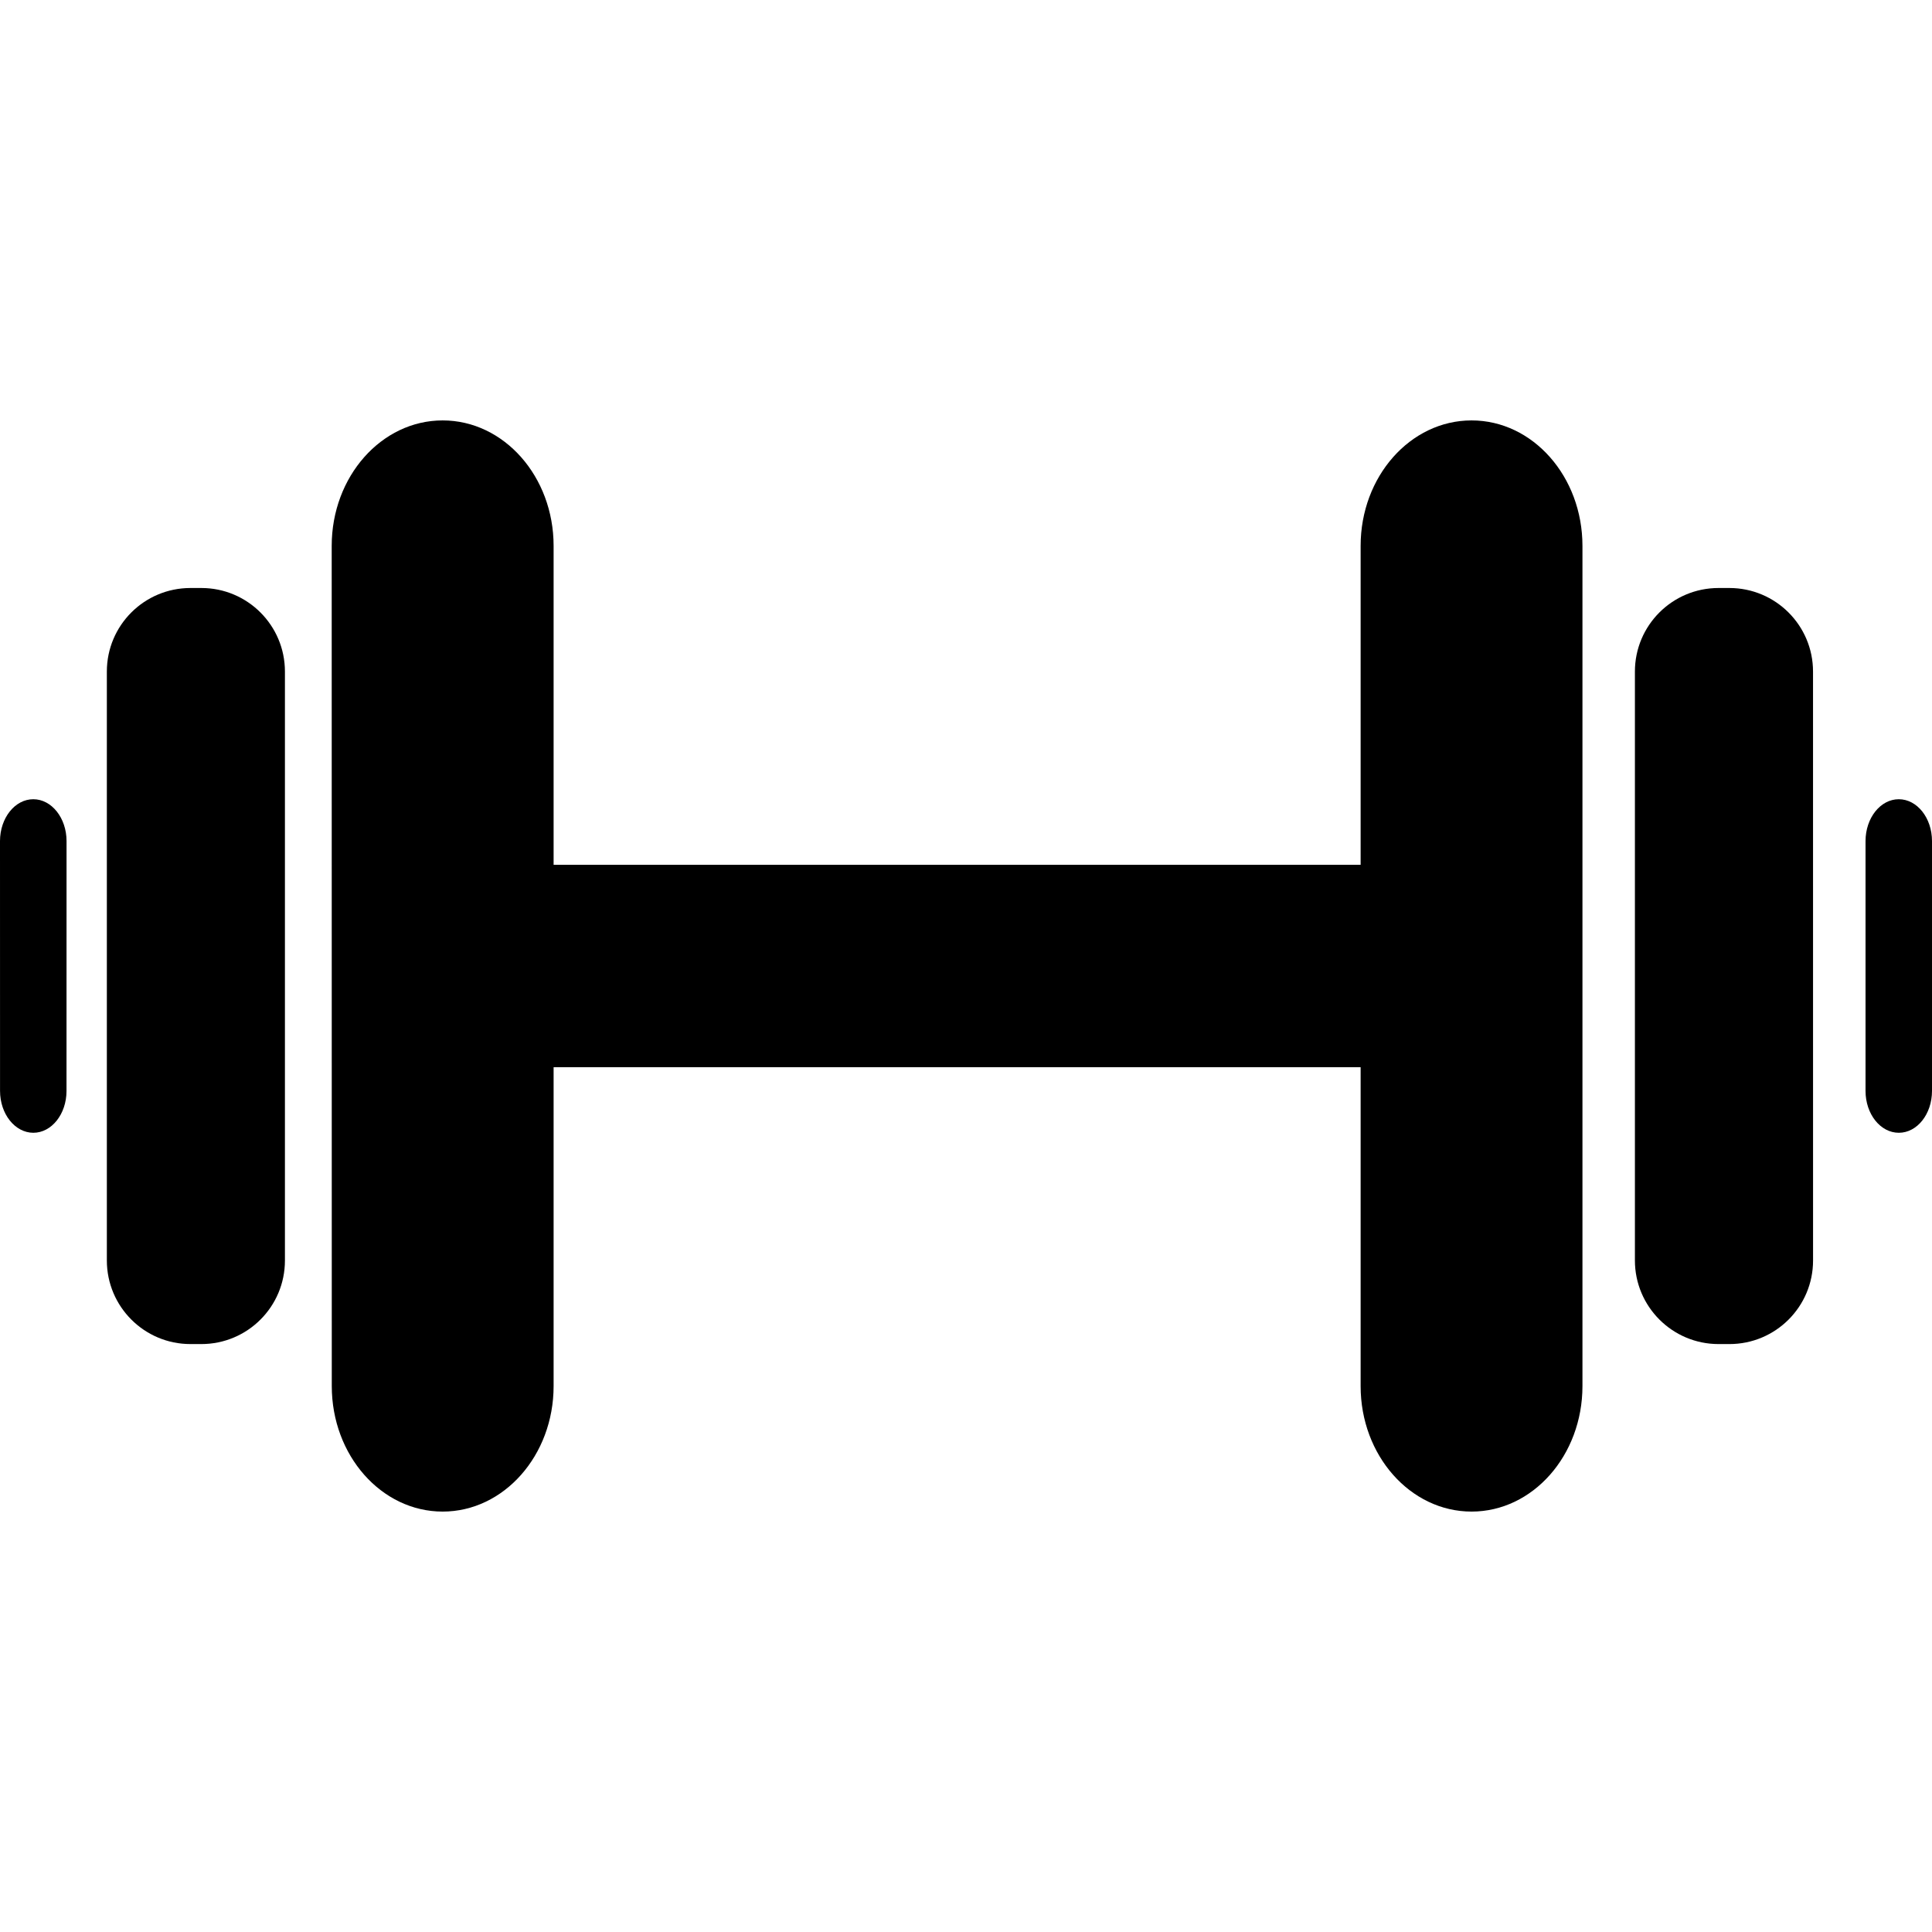
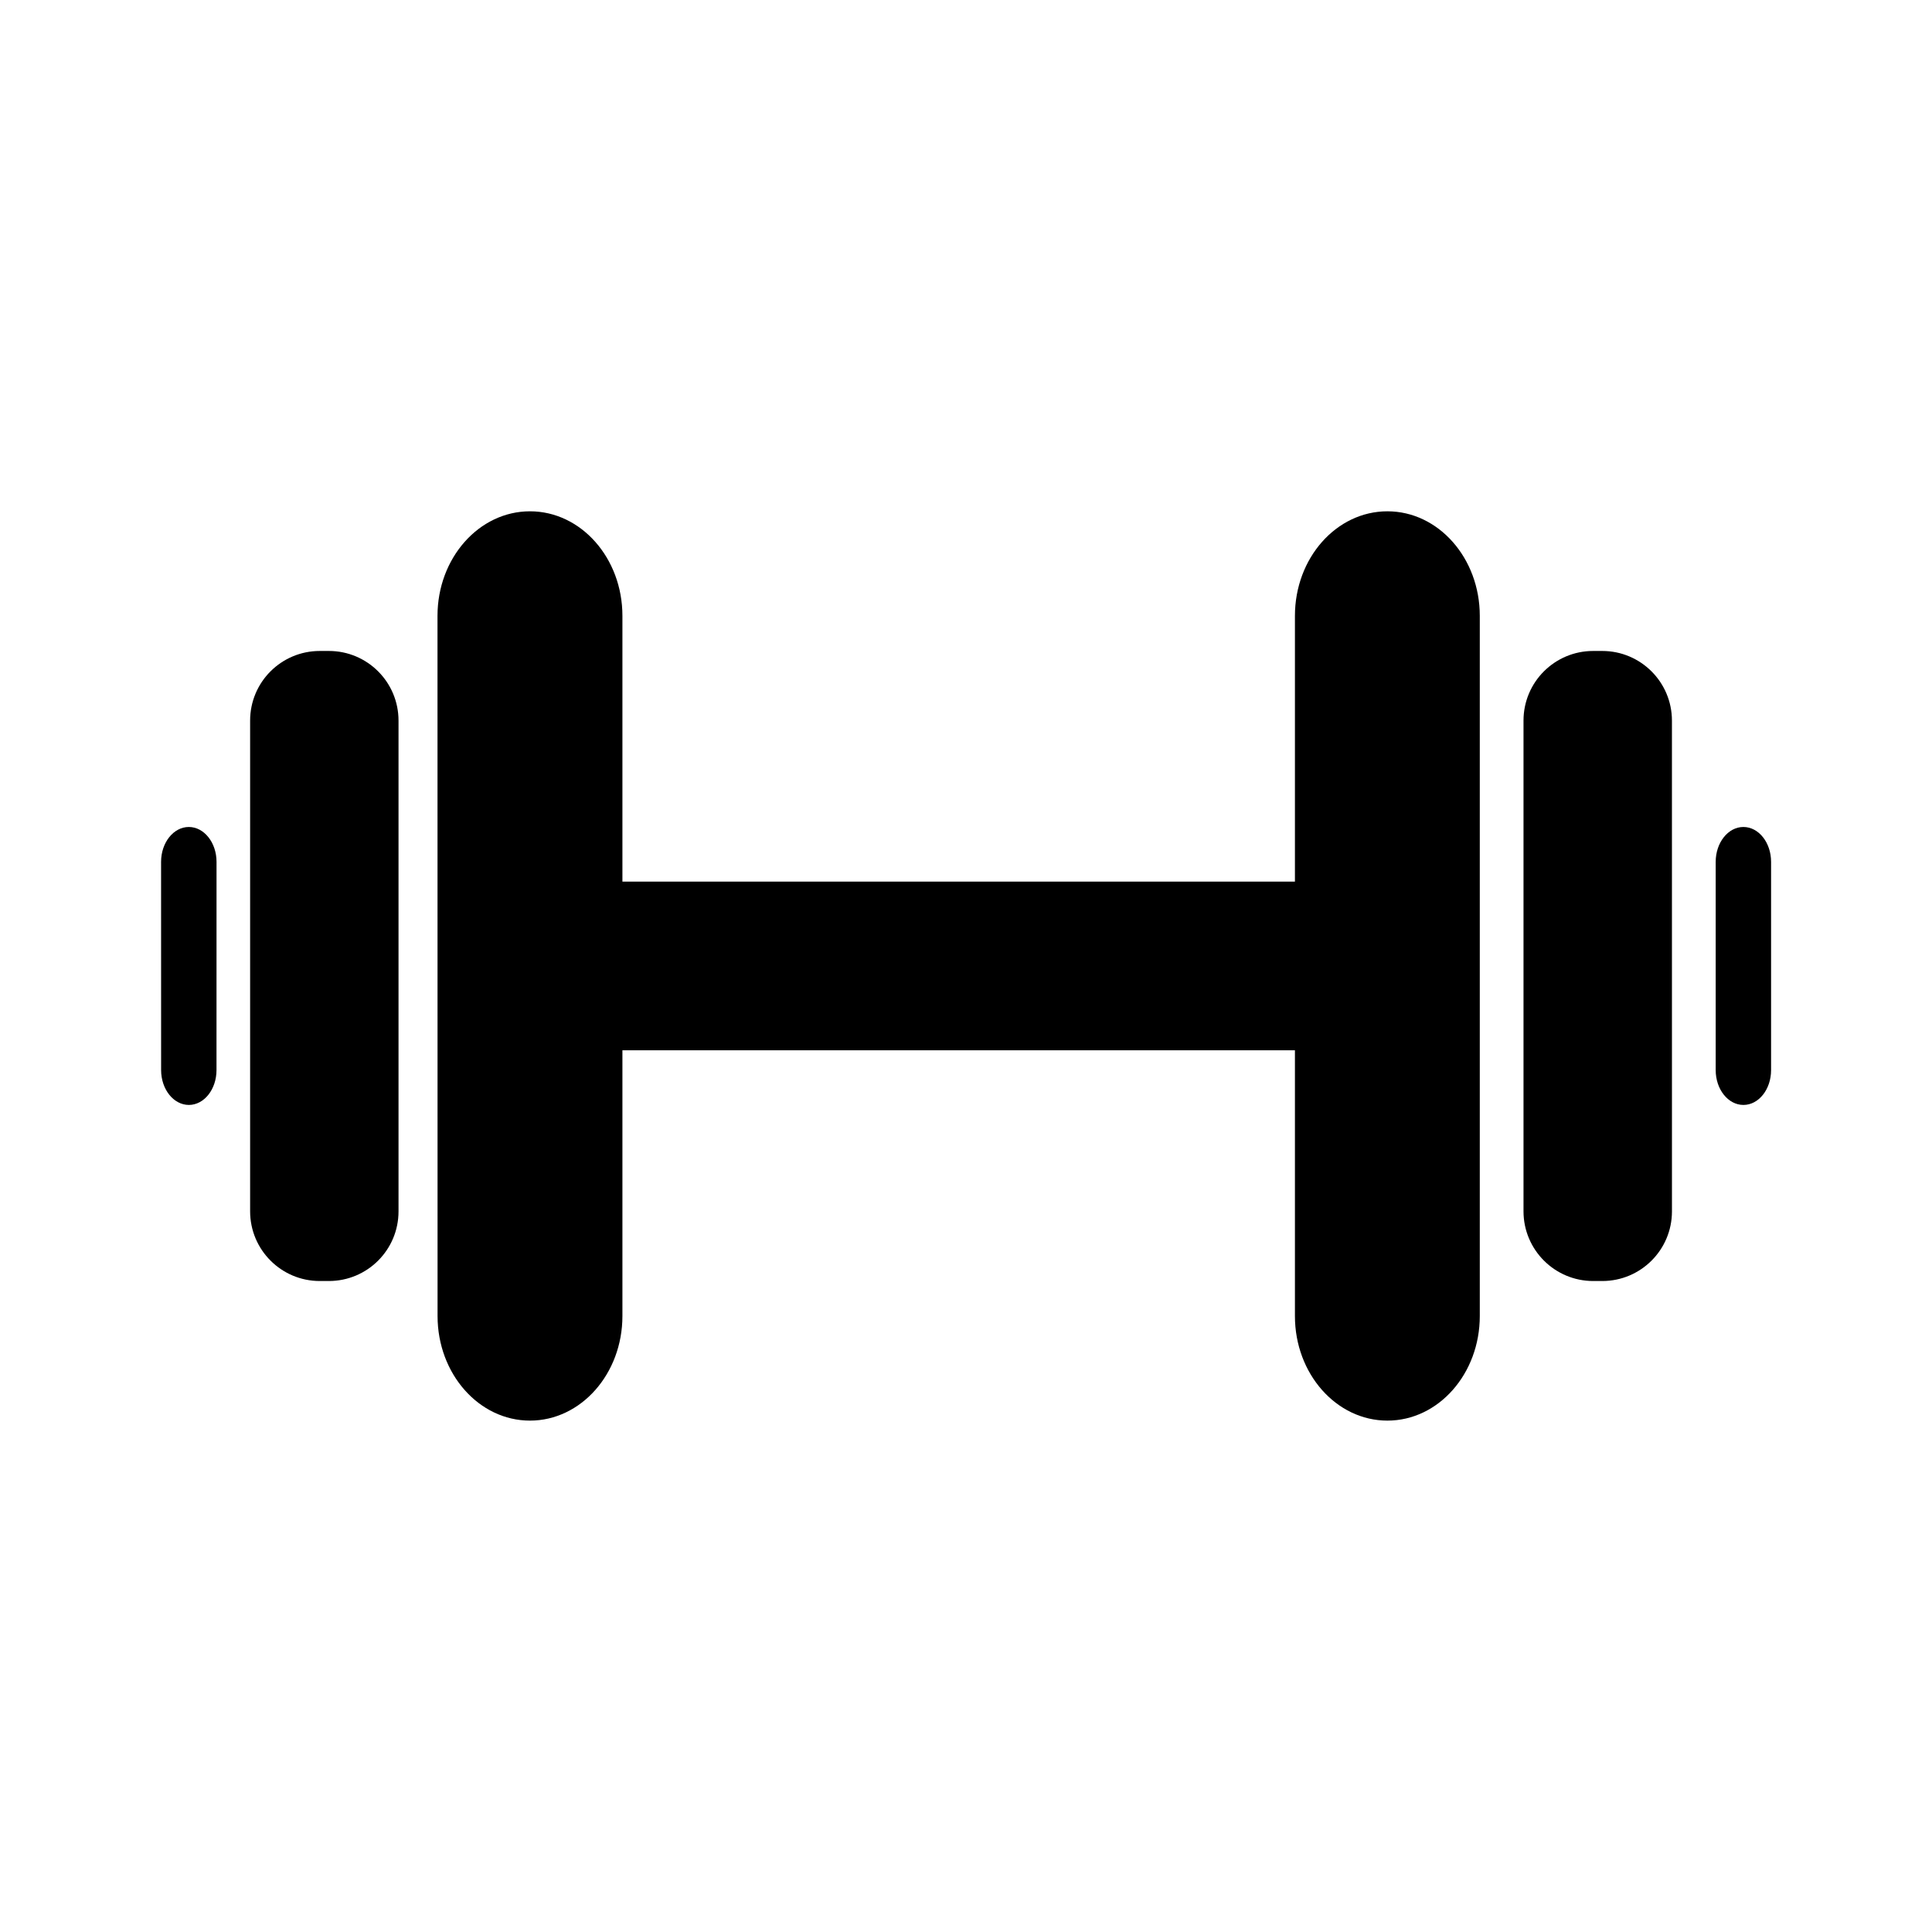
- <svg xmlns="http://www.w3.org/2000/svg" version="1.1" id="Capa_1" x="0px" y="0px" width="500.043px" height="500.043px" viewBox="0 0 500.043 500.043" style="enable-background:new 0 0 500.043 500.043;" xml:space="preserve">
-   <g>
-     <g>
-       <path d="M491.445,206.857c-4.752,0-8.605,4.857-8.605,10.834c0,16.582,0,48.1,0,64.672c0,5.977,3.854,10.824,8.615,10.824    c4.752,0,8.588-4.848,8.588-10.824c0-16.562,0-48.081,0-64.682C500.043,211.714,496.197,206.857,491.445,206.857z" />
-       <path d="M8.616,206.857c-4.752,0-8.616,4.857-8.616,10.834c0,16.601,0,48.071,0.01,64.653c0,5.977,3.854,10.824,8.606,10.844    c4.753,0,8.597-4.848,8.597-10.824c0-16.572,0-48.081,0.01-64.682C17.222,211.714,13.369,206.857,8.616,206.857z" />
-       <path d="M114.568,108.812c-15.854,0-28.716,14.544-28.716,32.474c0,54.354,0.01,163.137,0.02,217.471    c0,17.93,12.842,32.473,28.697,32.473s28.716-14.553,28.716-32.473c0-21.316,0-51.045,0-82.545c16.553,0,164.713,0,208.874,0    c0,31.51,0,61.229,0,82.555c0,17.92,12.861,32.463,28.717,32.463c15.854,0,28.697-14.553,28.697-32.473    c0-54.354,0-163.137,0-217.471c0-17.939-12.844-32.474-28.697-32.474c-15.855,0-28.717,14.525-28.717,32.474    c0,21.315,0,51.035,0,82.543c-44.178,0-192.321,0-208.874,0c0-31.508,0-61.229,0-82.553    C143.285,123.338,130.433,108.812,114.568,108.812z" />
-       <path d="M447.602,152.188c-0.938,0-1.865,0-2.811,0c-11.945,0-21.641,9.668-21.641,21.63c0,37.647,0,114.76,0,152.406    c0,11.953,9.695,21.65,21.648,21.65c0.938,0,1.885,0,2.812,0c11.953,0,21.648-9.668,21.648-21.631    c0-37.637,0-114.759-0.008-152.407C469.26,161.875,459.555,152.188,447.602,152.188z" />
-       <path d="M52.116,152.188c-0.937,0-1.884,0-2.821,0c-11.953,0-21.64,9.668-21.64,21.63c0,37.647,0,114.76,0,152.406    c0,11.963,9.687,21.65,21.64,21.65c0.937,0,1.884,0,2.811,0c11.953,0,21.64-9.668,21.64-21.631c0-37.637,0-114.759,0-152.407    C73.756,161.875,64.069,152.188,52.116,152.188z" />
+ <svg xmlns="http://www.w3.org/2000/svg" width="100%" height="100%" viewBox="0 0 24 24" version="1.1" xml:space="preserve" style="fill-rule:evenodd;clip-rule:evenodd;stroke-linejoin:round;stroke-miterlimit:2;">
+   <g transform="matrix(1,0,0,1,-930,-8)">
+     <g transform="matrix(1.5,0,0,1.5,611.995,-455.418)">
+       <g transform="matrix(0.0266644,0,0,0.0266644,220.004,316.945)">
+         <g transform="matrix(1,0,0,1,-250.022,-250.022)">
+           <g>
+             <g>
+               <path d="M491.445,206.857c-4.752,0 -8.605,4.857 -8.605,10.834l0,64.672c0,5.977 3.854,10.824 8.615,10.824c4.752,0 8.588,-4.848 8.588,-10.824l0,-64.682c0,-5.967 -3.846,-10.824 -8.598,-10.824Z" style="fill-rule:nonzero;" />
+               <path d="M8.616,206.857c-4.752,0 -8.616,4.857 -8.616,10.834c0,16.601 0,48.071 0.01,64.653c0,5.977 3.854,10.824 8.606,10.844c4.753,0 8.597,-4.848 8.597,-10.824c0,-16.572 0,-48.081 0.01,-64.682c-0.001,-5.968 -3.854,-10.825 -8.607,-10.825Z" style="fill-rule:nonzero;" />
+               <path d="M114.568,108.812c-15.854,0 -28.716,14.544 -28.716,32.474c0,54.354 0.01,163.137 0.02,217.471c0,17.93 12.842,32.473 28.697,32.473c15.855,0 28.716,-14.553 28.716,-32.473l0,-82.545l208.874,0l0,82.555c0,17.92 12.861,32.463 28.717,32.463c15.854,0 28.697,-14.553 28.697,-32.473l0,-217.471c0,-17.939 -12.844,-32.474 -28.697,-32.474c-15.855,0 -28.717,14.525 -28.717,32.474l0,82.543l-208.874,0l0,-82.553c0,-17.938 -12.852,-32.464 -28.717,-32.464Z" style="fill-rule:nonzero;" />
+               <path d="M447.602,152.188l-2.811,-0c-11.945,-0 -21.641,9.668 -21.641,21.63l-0,152.406c-0,11.953 9.695,21.65 21.648,21.65l2.812,-0c11.953,-0 21.648,-9.668 21.648,-21.631c-0,-37.637 -0,-114.759 -0.008,-152.407c0.01,-11.961 -9.695,-21.648 -21.648,-21.648Z" style="fill-rule:nonzero;" />
+               <path d="M52.116,152.188l-2.821,-0c-11.953,-0 -21.64,9.668 -21.64,21.63l0,152.406c0,11.963 9.687,21.65 21.64,21.65l2.811,-0c11.953,-0 21.64,-9.668 21.64,-21.631l0,-152.407c0.01,-11.961 -9.677,-21.648 -21.63,-21.648Z" style="fill-rule:nonzero;" />
+             </g>
+           </g>
+         </g>
+       </g>
    </g>
  </g>
-   <g>
- </g>
-   <g>
- </g>
-   <g>
- </g>
-   <g>
- </g>
-   <g>
- </g>
-   <g>
- </g>
-   <g>
- </g>
-   <g>
- </g>
-   <g>
- </g>
-   <g>
- </g>
-   <g>
- </g>
-   <g>
- </g>
-   <g>
- </g>
-   <g>
- </g>
-   <g>
- </g>
</svg>
